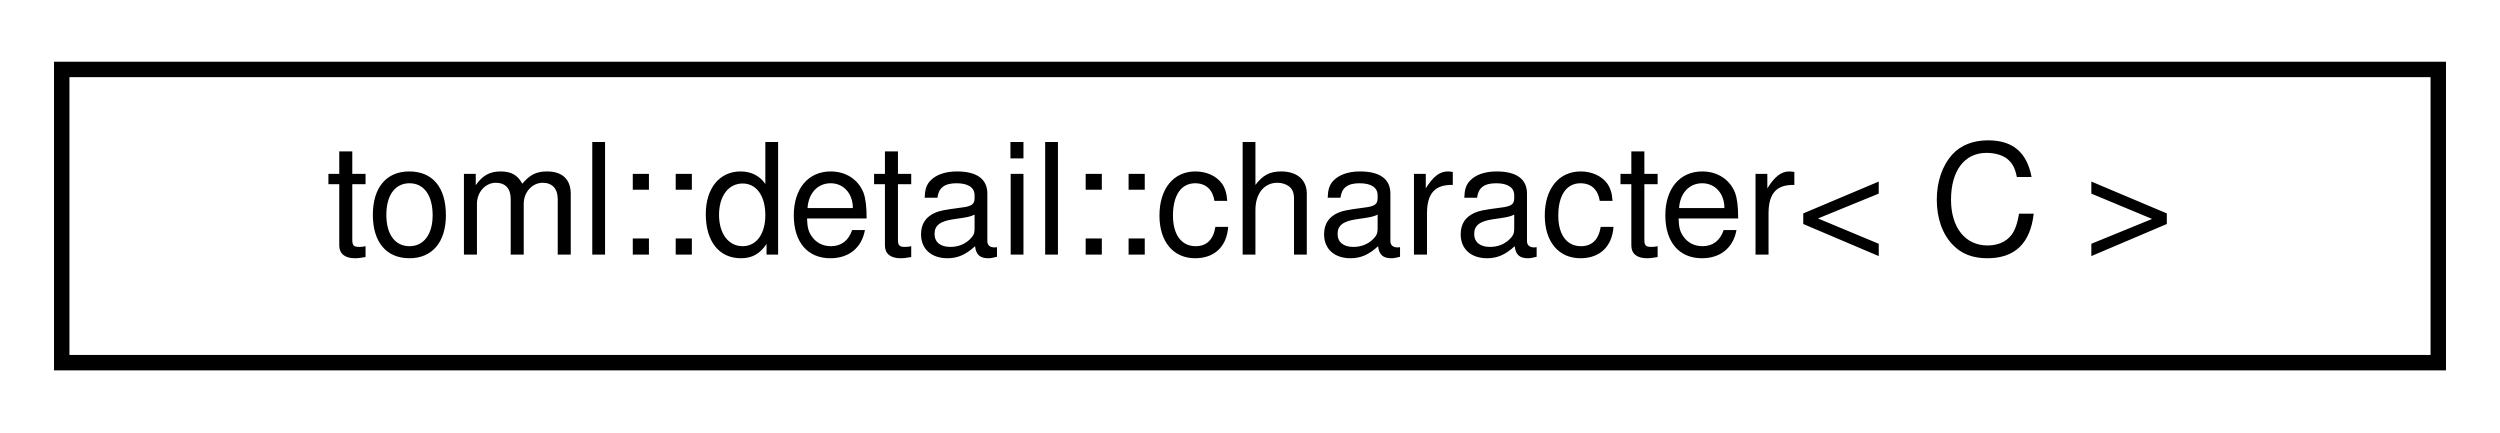
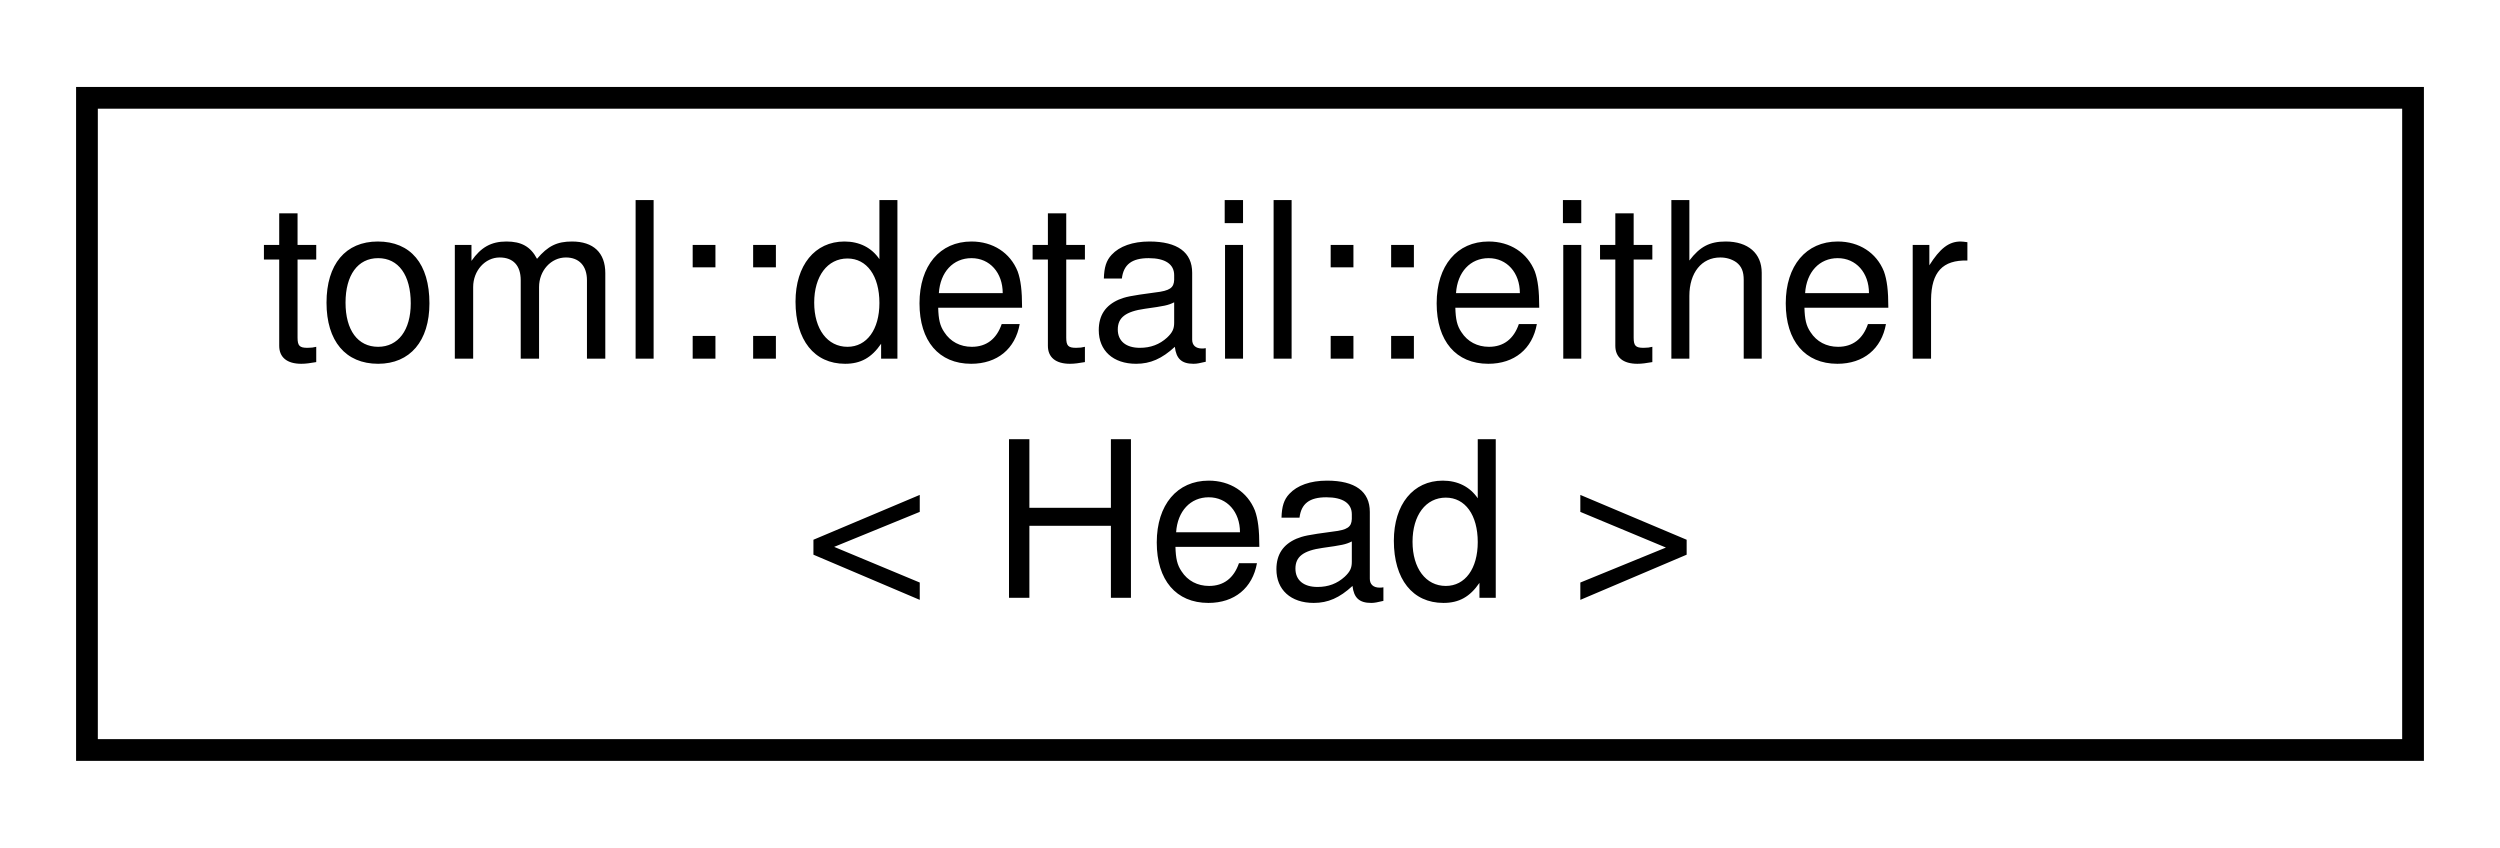
- <svg xmlns="http://www.w3.org/2000/svg" xmlns:xlink="http://www.w3.org/1999/xlink" width="162pt" height="28pt" viewBox="0.00 0.00 162.00 28.00">
-   <g id="graph0" class="graph" transform="scale(1 1) rotate(0) translate(4 24)">
+ <svg xmlns="http://www.w3.org/2000/svg" xmlns:xlink="http://www.w3.org/1999/xlink" width="115pt" height="39pt" viewBox="0.00 0.00 115.00 39.00">
+   <g id="graph0" class="graph" transform="scale(1 1) rotate(0) translate(4 35)">
    <g id="node1" class="node">
      <g id="a_node1">
-         <a xlink:href="structtoml_1_1detail_1_1character.html" target="_top" xlink:title=" ">
-           <polygon fill="none" stroke="black" points="0,-0.5 0,-19.5 154,-19.5 154,-0.5 0,-0.5" />
-           <text text-anchor="middle" x="77" y="-7.5" font-family="Helvetica,sans-Serif" font-size="10.00">toml::detail::character&lt; C &gt;</text>
+         <a xlink:href="structtoml_1_1detail_1_1either_3_01Head_01_4.html" target="_top" xlink:title=" ">
+           <polygon fill="none" stroke="black" points="0,-0.5 0,-30.5 107,-30.5 107,-0.5 0,-0.5" />
+           <text text-anchor="start" x="8" y="-18.5" font-family="Helvetica,sans-Serif" font-size="10.00">toml::detail::either</text>
+           <text text-anchor="middle" x="53.5" y="-7.5" font-family="Helvetica,sans-Serif" font-size="10.00">&lt; Head &gt;</text>
        </a>
      </g>
    </g>
  </g>
</svg>
